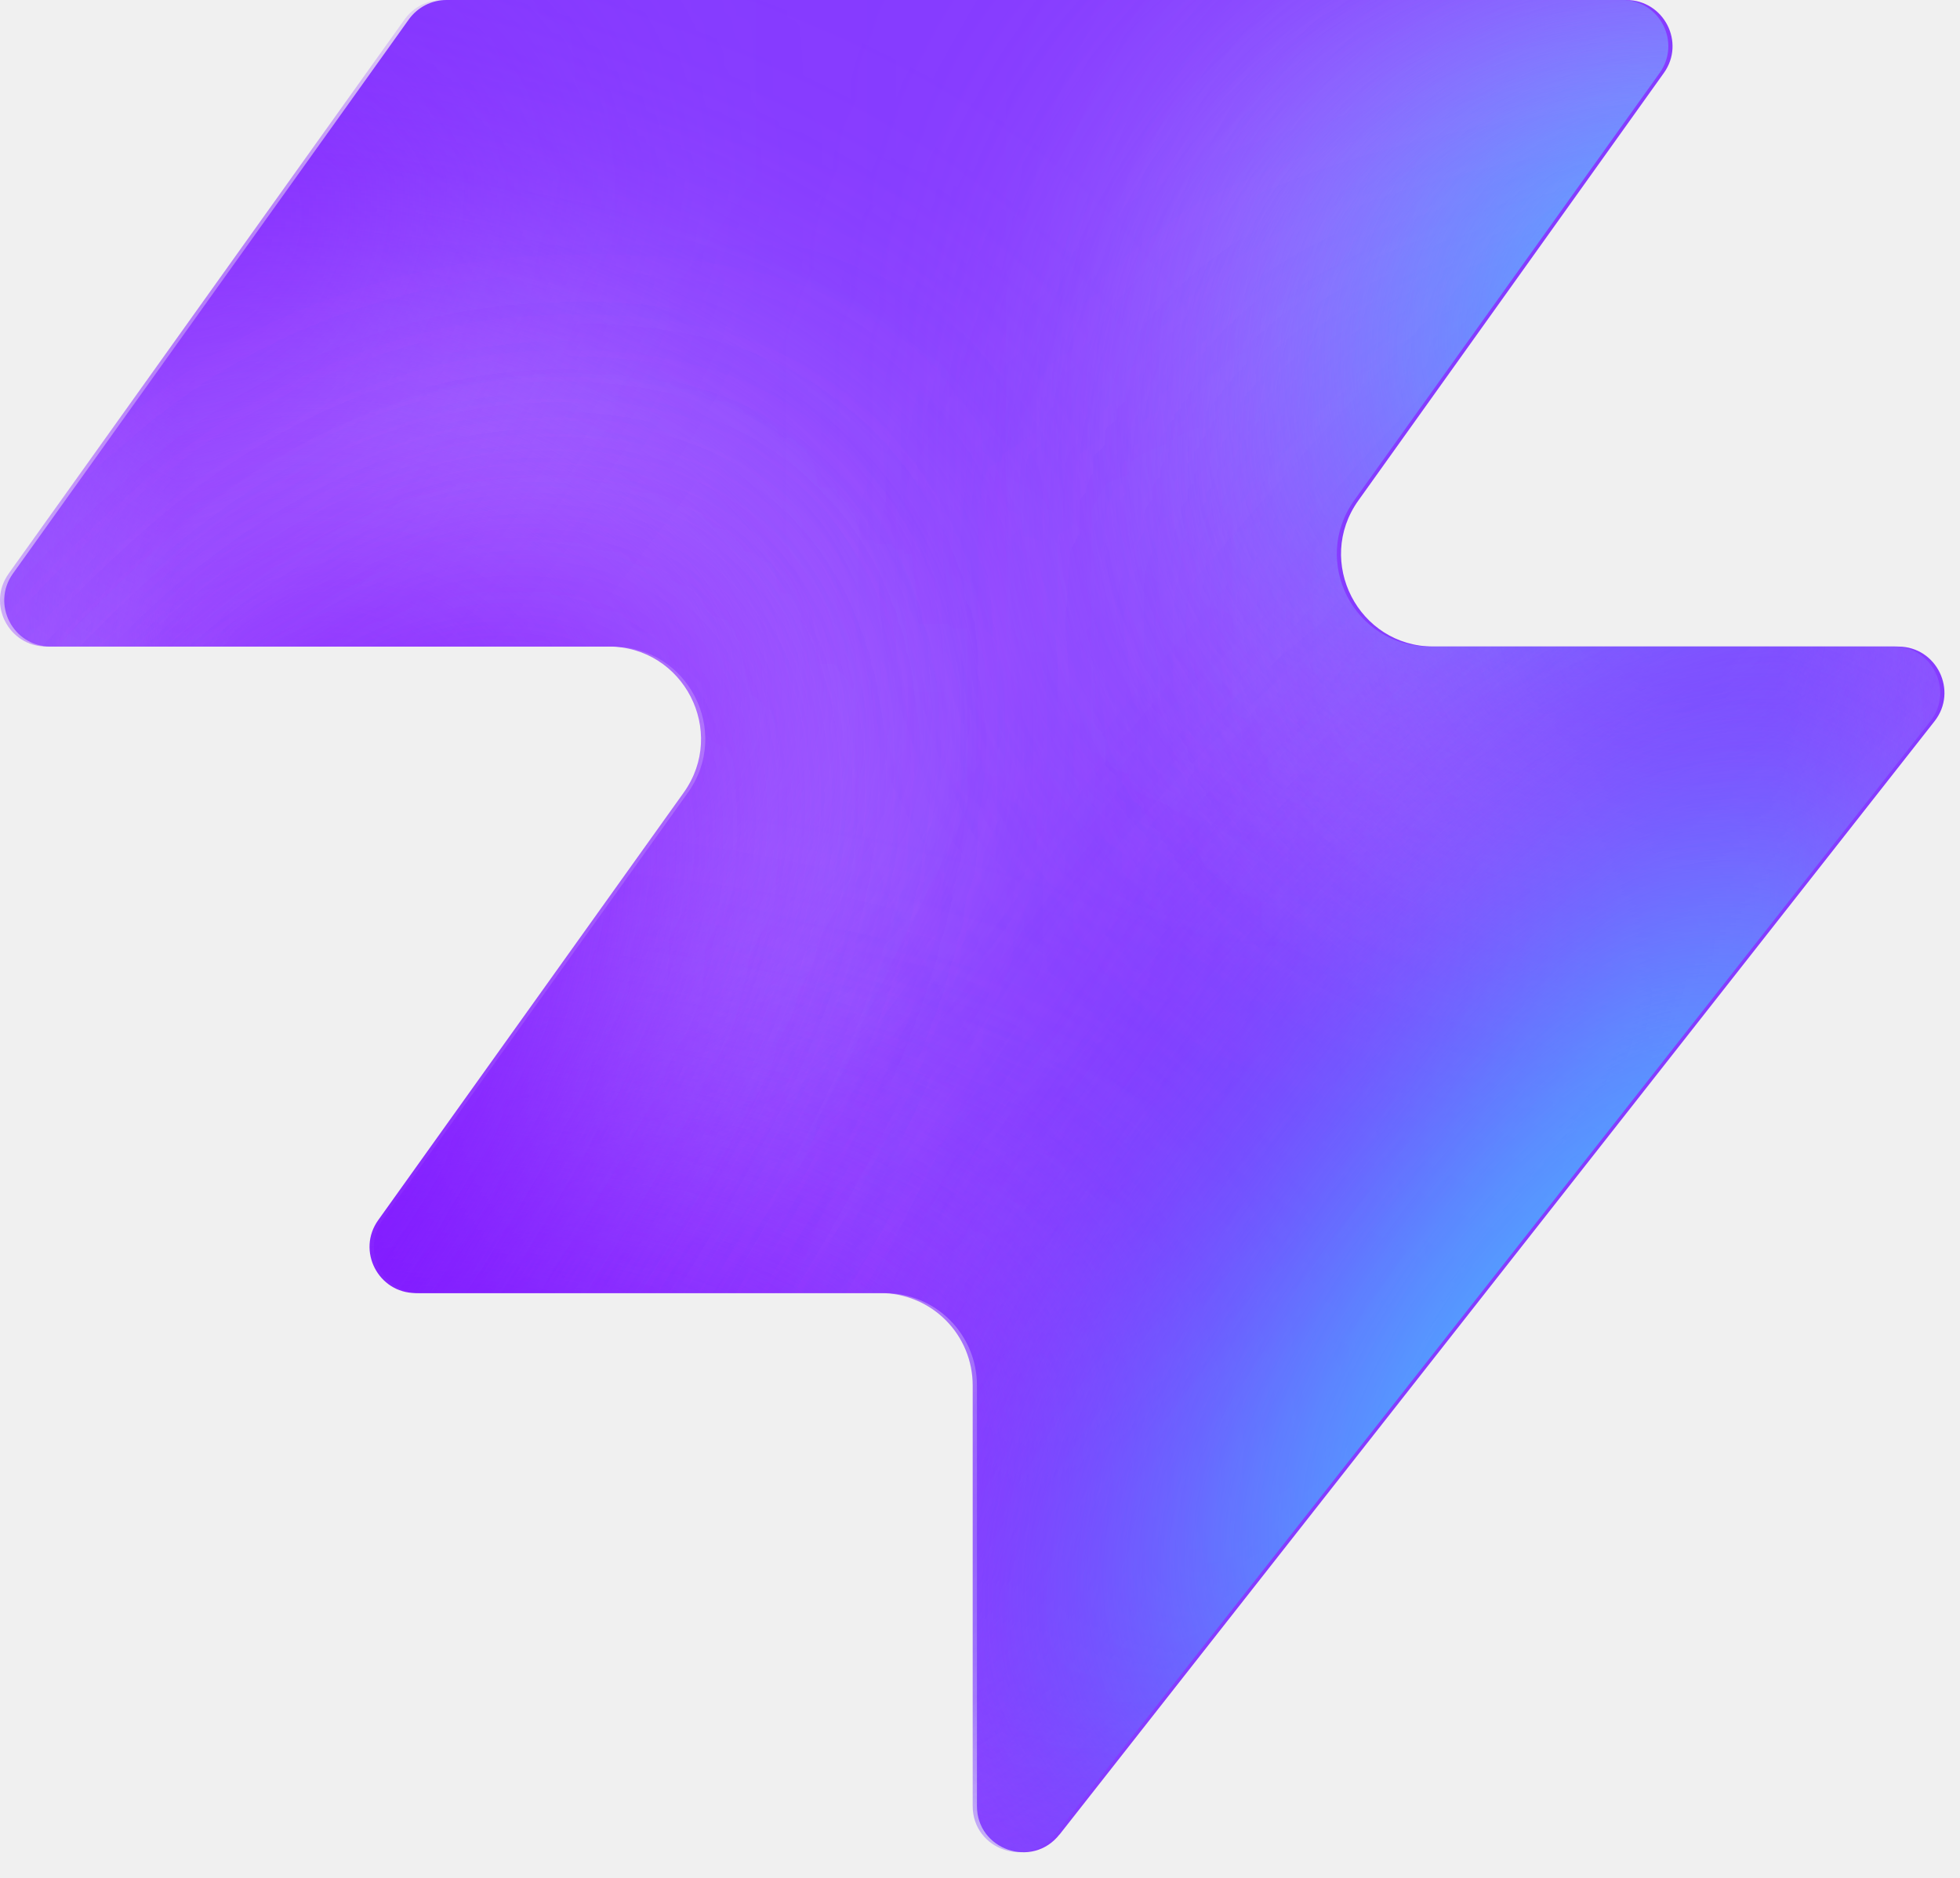
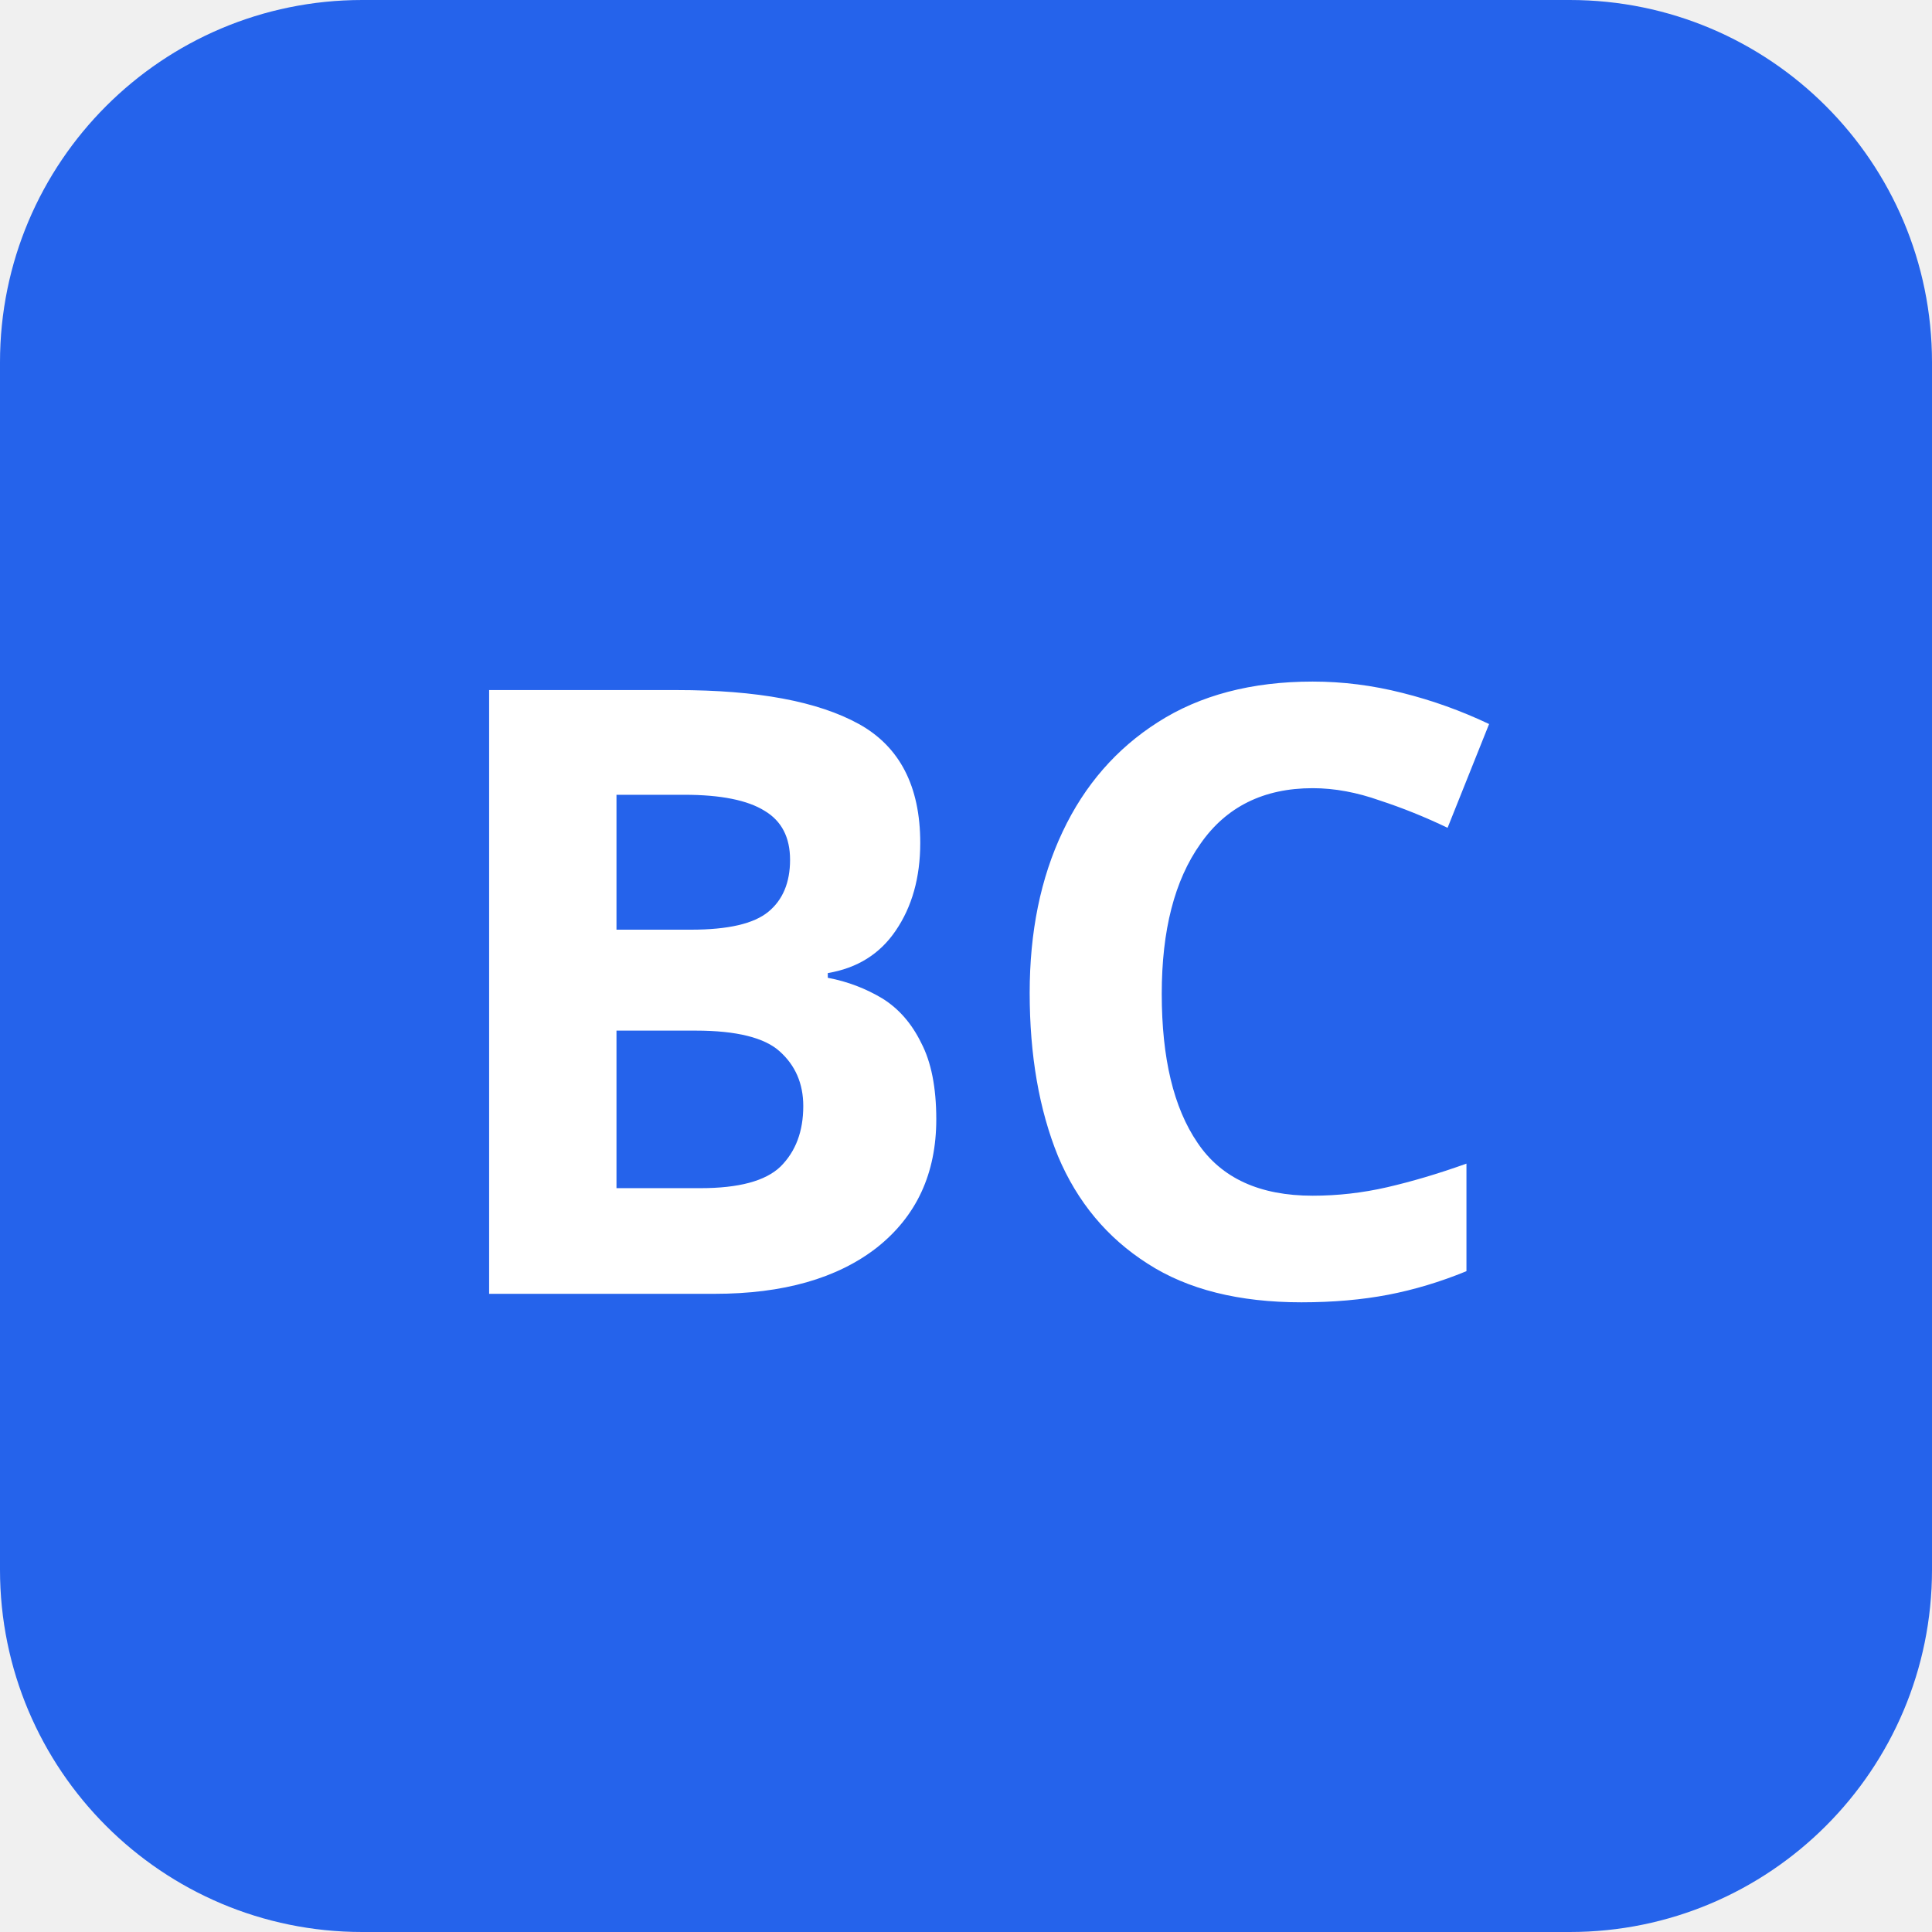
- <svg xmlns="http://www.w3.org/2000/svg" width="48" height="46" fill="none" viewBox="0 0 48 46">
-   <path fill="#863bff" d="M25.946 44.938c-.664.845-2.021.375-2.021-.698V33.937a2.26 2.26 0 0 0-2.262-2.262H10.287c-.92 0-1.456-1.04-.92-1.788l7.48-10.471c1.07-1.497 0-3.578-1.842-3.578H1.237c-.92 0-1.456-1.04-.92-1.788L10.013.474c.214-.297.556-.474.92-.474h28.894c.92 0 1.456 1.04.92 1.788l-7.48 10.471c-1.07 1.498 0 3.579 1.842 3.579h11.377c.943 0 1.473 1.088.89 1.83L25.947 44.94z" style="fill:#863bff;fill:color(display-p3 .525 .23 1);fill-opacity:1" />
-   <mask id="a" width="48" height="46" x="0" y="0" maskUnits="userSpaceOnUse" style="mask-type:alpha">
-     <path fill="#000" d="M25.842 44.938c-.664.844-2.021.375-2.021-.698V33.937a2.26 2.26 0 0 0-2.262-2.262H10.183c-.92 0-1.456-1.04-.92-1.788l7.48-10.471c1.07-1.498 0-3.579-1.842-3.579H1.133c-.92 0-1.456-1.04-.92-1.787L9.91.473c.214-.297.556-.474.92-.474h28.894c.92 0 1.456 1.04.92 1.788l-7.48 10.471c-1.07 1.498 0 3.578 1.842 3.578h11.377c.943 0 1.473 1.088.89 1.832L25.843 44.94z" style="fill:#000;fill-opacity:1" />
-   </mask>
-   <g mask="url(#a)">
-     <g filter="url(#b)">
-       <ellipse cx="5.508" cy="14.704" fill="#ede6ff" rx="5.508" ry="14.704" style="fill:#ede6ff;fill:color(display-p3 .927 .903 1);fill-opacity:1" transform="matrix(.00324 1 1 -.00324 -4.47 31.516)" />
-     </g>
-     <g filter="url(#c)">
-       <ellipse cx="10.399" cy="29.851" fill="#ede6ff" rx="10.399" ry="29.851" style="fill:#ede6ff;fill:color(display-p3 .927 .903 1);fill-opacity:1" transform="matrix(.00324 1 1 -.00324 -39.328 7.883)" />
-     </g>
-     <g filter="url(#d)">
-       <ellipse cx="5.508" cy="30.487" fill="#7e14ff" rx="5.508" ry="30.487" style="fill:#7e14ff;fill:color(display-p3 .492 .077 1);fill-opacity:1" transform="rotate(89.814 -25.913 -14.639)scale(1 -1)" />
-     </g>
-     <g filter="url(#e)">
-       <ellipse cx="5.508" cy="30.599" fill="#7e14ff" rx="5.508" ry="30.599" style="fill:#7e14ff;fill:color(display-p3 .492 .077 1);fill-opacity:1" transform="rotate(89.814 -32.644 -3.334)scale(1 -1)" />
-     </g>
-     <g filter="url(#f)">
-       <ellipse cx="5.508" cy="30.599" fill="#7e14ff" rx="5.508" ry="30.599" style="fill:#7e14ff;fill:color(display-p3 .492 .077 1);fill-opacity:1" transform="matrix(.00324 1 1 -.00324 -34.34 30.47)" />
-     </g>
-     <g filter="url(#g)">
-       <ellipse cx="14.072" cy="22.078" fill="#ede6ff" rx="14.072" ry="22.078" style="fill:#ede6ff;fill:color(display-p3 .927 .903 1);fill-opacity:1" transform="rotate(93.35 24.506 48.493)scale(-1 1)" />
-     </g>
-     <g filter="url(#h)">
-       <ellipse cx="3.47" cy="21.501" fill="#7e14ff" rx="3.47" ry="21.501" style="fill:#7e14ff;fill:color(display-p3 .492 .077 1);fill-opacity:1" transform="rotate(89.009 28.708 47.59)scale(-1 1)" />
-     </g>
-     <g filter="url(#i)">
-       <ellipse cx="3.47" cy="21.501" fill="#7e14ff" rx="3.47" ry="21.501" style="fill:#7e14ff;fill:color(display-p3 .492 .077 1);fill-opacity:1" transform="rotate(89.009 28.708 47.59)scale(-1 1)" />
-     </g>
-     <g filter="url(#j)">
-       <ellipse cx=".387" cy="8.972" fill="#7e14ff" rx="4.407" ry="29.108" style="fill:#7e14ff;fill:color(display-p3 .492 .077 1);fill-opacity:1" transform="rotate(39.51 .387 8.972)" />
-     </g>
-     <g filter="url(#k)">
-       <ellipse cx="47.523" cy="-6.092" fill="#7e14ff" rx="4.407" ry="29.108" style="fill:#7e14ff;fill:color(display-p3 .492 .077 1);fill-opacity:1" transform="rotate(37.892 47.523 -6.092)" />
-     </g>
-     <g filter="url(#l)">
-       <ellipse cx="41.412" cy="6.333" fill="#47bfff" rx="5.971" ry="9.665" style="fill:#47bfff;fill:color(display-p3 .28 .748 1);fill-opacity:1" transform="rotate(37.892 41.412 6.333)" />
-     </g>
-     <g filter="url(#m)">
-       <ellipse cx="-1.879" cy="38.332" fill="#7e14ff" rx="4.407" ry="29.108" style="fill:#7e14ff;fill:color(display-p3 .492 .077 1);fill-opacity:1" transform="rotate(37.892 -1.88 38.332)" />
-     </g>
-     <g filter="url(#n)">
-       <ellipse cx="-1.879" cy="38.332" fill="#7e14ff" rx="4.407" ry="29.108" style="fill:#7e14ff;fill:color(display-p3 .492 .077 1);fill-opacity:1" transform="rotate(37.892 -1.88 38.332)" />
-     </g>
-     <g filter="url(#o)">
-       <ellipse cx="35.651" cy="29.907" fill="#7e14ff" rx="4.407" ry="29.108" style="fill:#7e14ff;fill:color(display-p3 .492 .077 1);fill-opacity:1" transform="rotate(37.892 35.651 29.907)" />
-     </g>
-     <g filter="url(#p)">
-       <ellipse cx="38.418" cy="32.4" fill="#47bfff" rx="5.971" ry="15.297" style="fill:#47bfff;fill:color(display-p3 .28 .748 1);fill-opacity:1" transform="rotate(37.892 38.418 32.4)" />
-     </g>
-   </g>
-   <defs>
-     <filter id="b" width="60.045" height="41.654" x="-19.77" y="16.149" color-interpolation-filters="sRGB" filterUnits="userSpaceOnUse">
-       <feFlood flood-opacity="0" result="BackgroundImageFix" />
-       <feBlend in="SourceGraphic" in2="BackgroundImageFix" result="shape" />
-       <feGaussianBlur result="effect1_foregroundBlur_2002_17158" stdDeviation="7.659" />
-     </filter>
-     <filter id="c" width="90.34" height="51.437" x="-54.613" y="-7.533" color-interpolation-filters="sRGB" filterUnits="userSpaceOnUse">
-       <feFlood flood-opacity="0" result="BackgroundImageFix" />
-       <feBlend in="SourceGraphic" in2="BackgroundImageFix" result="shape" />
-       <feGaussianBlur result="effect1_foregroundBlur_2002_17158" stdDeviation="7.659" />
-     </filter>
-     <filter id="d" width="79.355" height="29.4" x="-49.64" y="2.03" color-interpolation-filters="sRGB" filterUnits="userSpaceOnUse">
-       <feFlood flood-opacity="0" result="BackgroundImageFix" />
-       <feBlend in="SourceGraphic" in2="BackgroundImageFix" result="shape" />
-       <feGaussianBlur result="effect1_foregroundBlur_2002_17158" stdDeviation="4.596" />
-     </filter>
-     <filter id="e" width="79.579" height="29.4" x="-45.045" y="20.029" color-interpolation-filters="sRGB" filterUnits="userSpaceOnUse">
-       <feFlood flood-opacity="0" result="BackgroundImageFix" />
-       <feBlend in="SourceGraphic" in2="BackgroundImageFix" result="shape" />
-       <feGaussianBlur result="effect1_foregroundBlur_2002_17158" stdDeviation="4.596" />
-     </filter>
-     <filter id="f" width="79.579" height="29.4" x="-43.513" y="21.178" color-interpolation-filters="sRGB" filterUnits="userSpaceOnUse">
-       <feFlood flood-opacity="0" result="BackgroundImageFix" />
-       <feBlend in="SourceGraphic" in2="BackgroundImageFix" result="shape" />
-       <feGaussianBlur result="effect1_foregroundBlur_2002_17158" stdDeviation="4.596" />
-     </filter>
-     <filter id="g" width="74.749" height="58.852" x="15.756" y="-17.901" color-interpolation-filters="sRGB" filterUnits="userSpaceOnUse">
-       <feFlood flood-opacity="0" result="BackgroundImageFix" />
-       <feBlend in="SourceGraphic" in2="BackgroundImageFix" result="shape" />
-       <feGaussianBlur result="effect1_foregroundBlur_2002_17158" stdDeviation="7.659" />
-     </filter>
-     <filter id="h" width="61.377" height="25.362" x="23.548" y="2.284" color-interpolation-filters="sRGB" filterUnits="userSpaceOnUse">
-       <feFlood flood-opacity="0" result="BackgroundImageFix" />
-       <feBlend in="SourceGraphic" in2="BackgroundImageFix" result="shape" />
-       <feGaussianBlur result="effect1_foregroundBlur_2002_17158" stdDeviation="4.596" />
-     </filter>
-     <filter id="i" width="61.377" height="25.362" x="23.548" y="2.284" color-interpolation-filters="sRGB" filterUnits="userSpaceOnUse">
-       <feFlood flood-opacity="0" result="BackgroundImageFix" />
-       <feBlend in="SourceGraphic" in2="BackgroundImageFix" result="shape" />
-       <feGaussianBlur result="effect1_foregroundBlur_2002_17158" stdDeviation="4.596" />
-     </filter>
-     <filter id="j" width="56.045" height="63.649" x="-27.636" y="-22.853" color-interpolation-filters="sRGB" filterUnits="userSpaceOnUse">
-       <feFlood flood-opacity="0" result="BackgroundImageFix" />
-       <feBlend in="SourceGraphic" in2="BackgroundImageFix" result="shape" />
-       <feGaussianBlur result="effect1_foregroundBlur_2002_17158" stdDeviation="4.596" />
-     </filter>
-     <filter id="k" width="54.814" height="64.646" x="20.116" y="-38.415" color-interpolation-filters="sRGB" filterUnits="userSpaceOnUse">
-       <feFlood flood-opacity="0" result="BackgroundImageFix" />
-       <feBlend in="SourceGraphic" in2="BackgroundImageFix" result="shape" />
-       <feGaussianBlur result="effect1_foregroundBlur_2002_17158" stdDeviation="4.596" />
-     </filter>
-     <filter id="l" width="33.541" height="35.313" x="24.641" y="-11.323" color-interpolation-filters="sRGB" filterUnits="userSpaceOnUse">
-       <feFlood flood-opacity="0" result="BackgroundImageFix" />
-       <feBlend in="SourceGraphic" in2="BackgroundImageFix" result="shape" />
-       <feGaussianBlur result="effect1_foregroundBlur_2002_17158" stdDeviation="4.596" />
-     </filter>
-     <filter id="m" width="54.814" height="64.646" x="-29.286" y="6.009" color-interpolation-filters="sRGB" filterUnits="userSpaceOnUse">
-       <feFlood flood-opacity="0" result="BackgroundImageFix" />
-       <feBlend in="SourceGraphic" in2="BackgroundImageFix" result="shape" />
-       <feGaussianBlur result="effect1_foregroundBlur_2002_17158" stdDeviation="4.596" />
-     </filter>
-     <filter id="n" width="54.814" height="64.646" x="-29.286" y="6.009" color-interpolation-filters="sRGB" filterUnits="userSpaceOnUse">
-       <feFlood flood-opacity="0" result="BackgroundImageFix" />
-       <feBlend in="SourceGraphic" in2="BackgroundImageFix" result="shape" />
-       <feGaussianBlur result="effect1_foregroundBlur_2002_17158" stdDeviation="4.596" />
-     </filter>
-     <filter id="o" width="54.814" height="64.646" x="8.244" y="-2.416" color-interpolation-filters="sRGB" filterUnits="userSpaceOnUse">
-       <feFlood flood-opacity="0" result="BackgroundImageFix" />
-       <feBlend in="SourceGraphic" in2="BackgroundImageFix" result="shape" />
-       <feGaussianBlur result="effect1_foregroundBlur_2002_17158" stdDeviation="4.596" />
-     </filter>
-     <filter id="p" width="39.409" height="43.623" x="18.713" y="10.588" color-interpolation-filters="sRGB" filterUnits="userSpaceOnUse">
-       <feFlood flood-opacity="0" result="BackgroundImageFix" />
-       <feBlend in="SourceGraphic" in2="BackgroundImageFix" result="shape" />
-       <feGaussianBlur result="effect1_foregroundBlur_2002_17158" stdDeviation="4.596" />
-     </filter>
-   </defs>
+ <svg xmlns="http://www.w3.org/2000/svg" viewBox="0 0 32 32">
+   <rect width="32" height="32" rx="6" fill="#2563eb" />
+   <text x="50%" y="50%" dominant-baseline="central" text-anchor="middle" fill="white" font-family="sans-serif" font-weight="bold" font-size="14">BC</text>
</svg>
